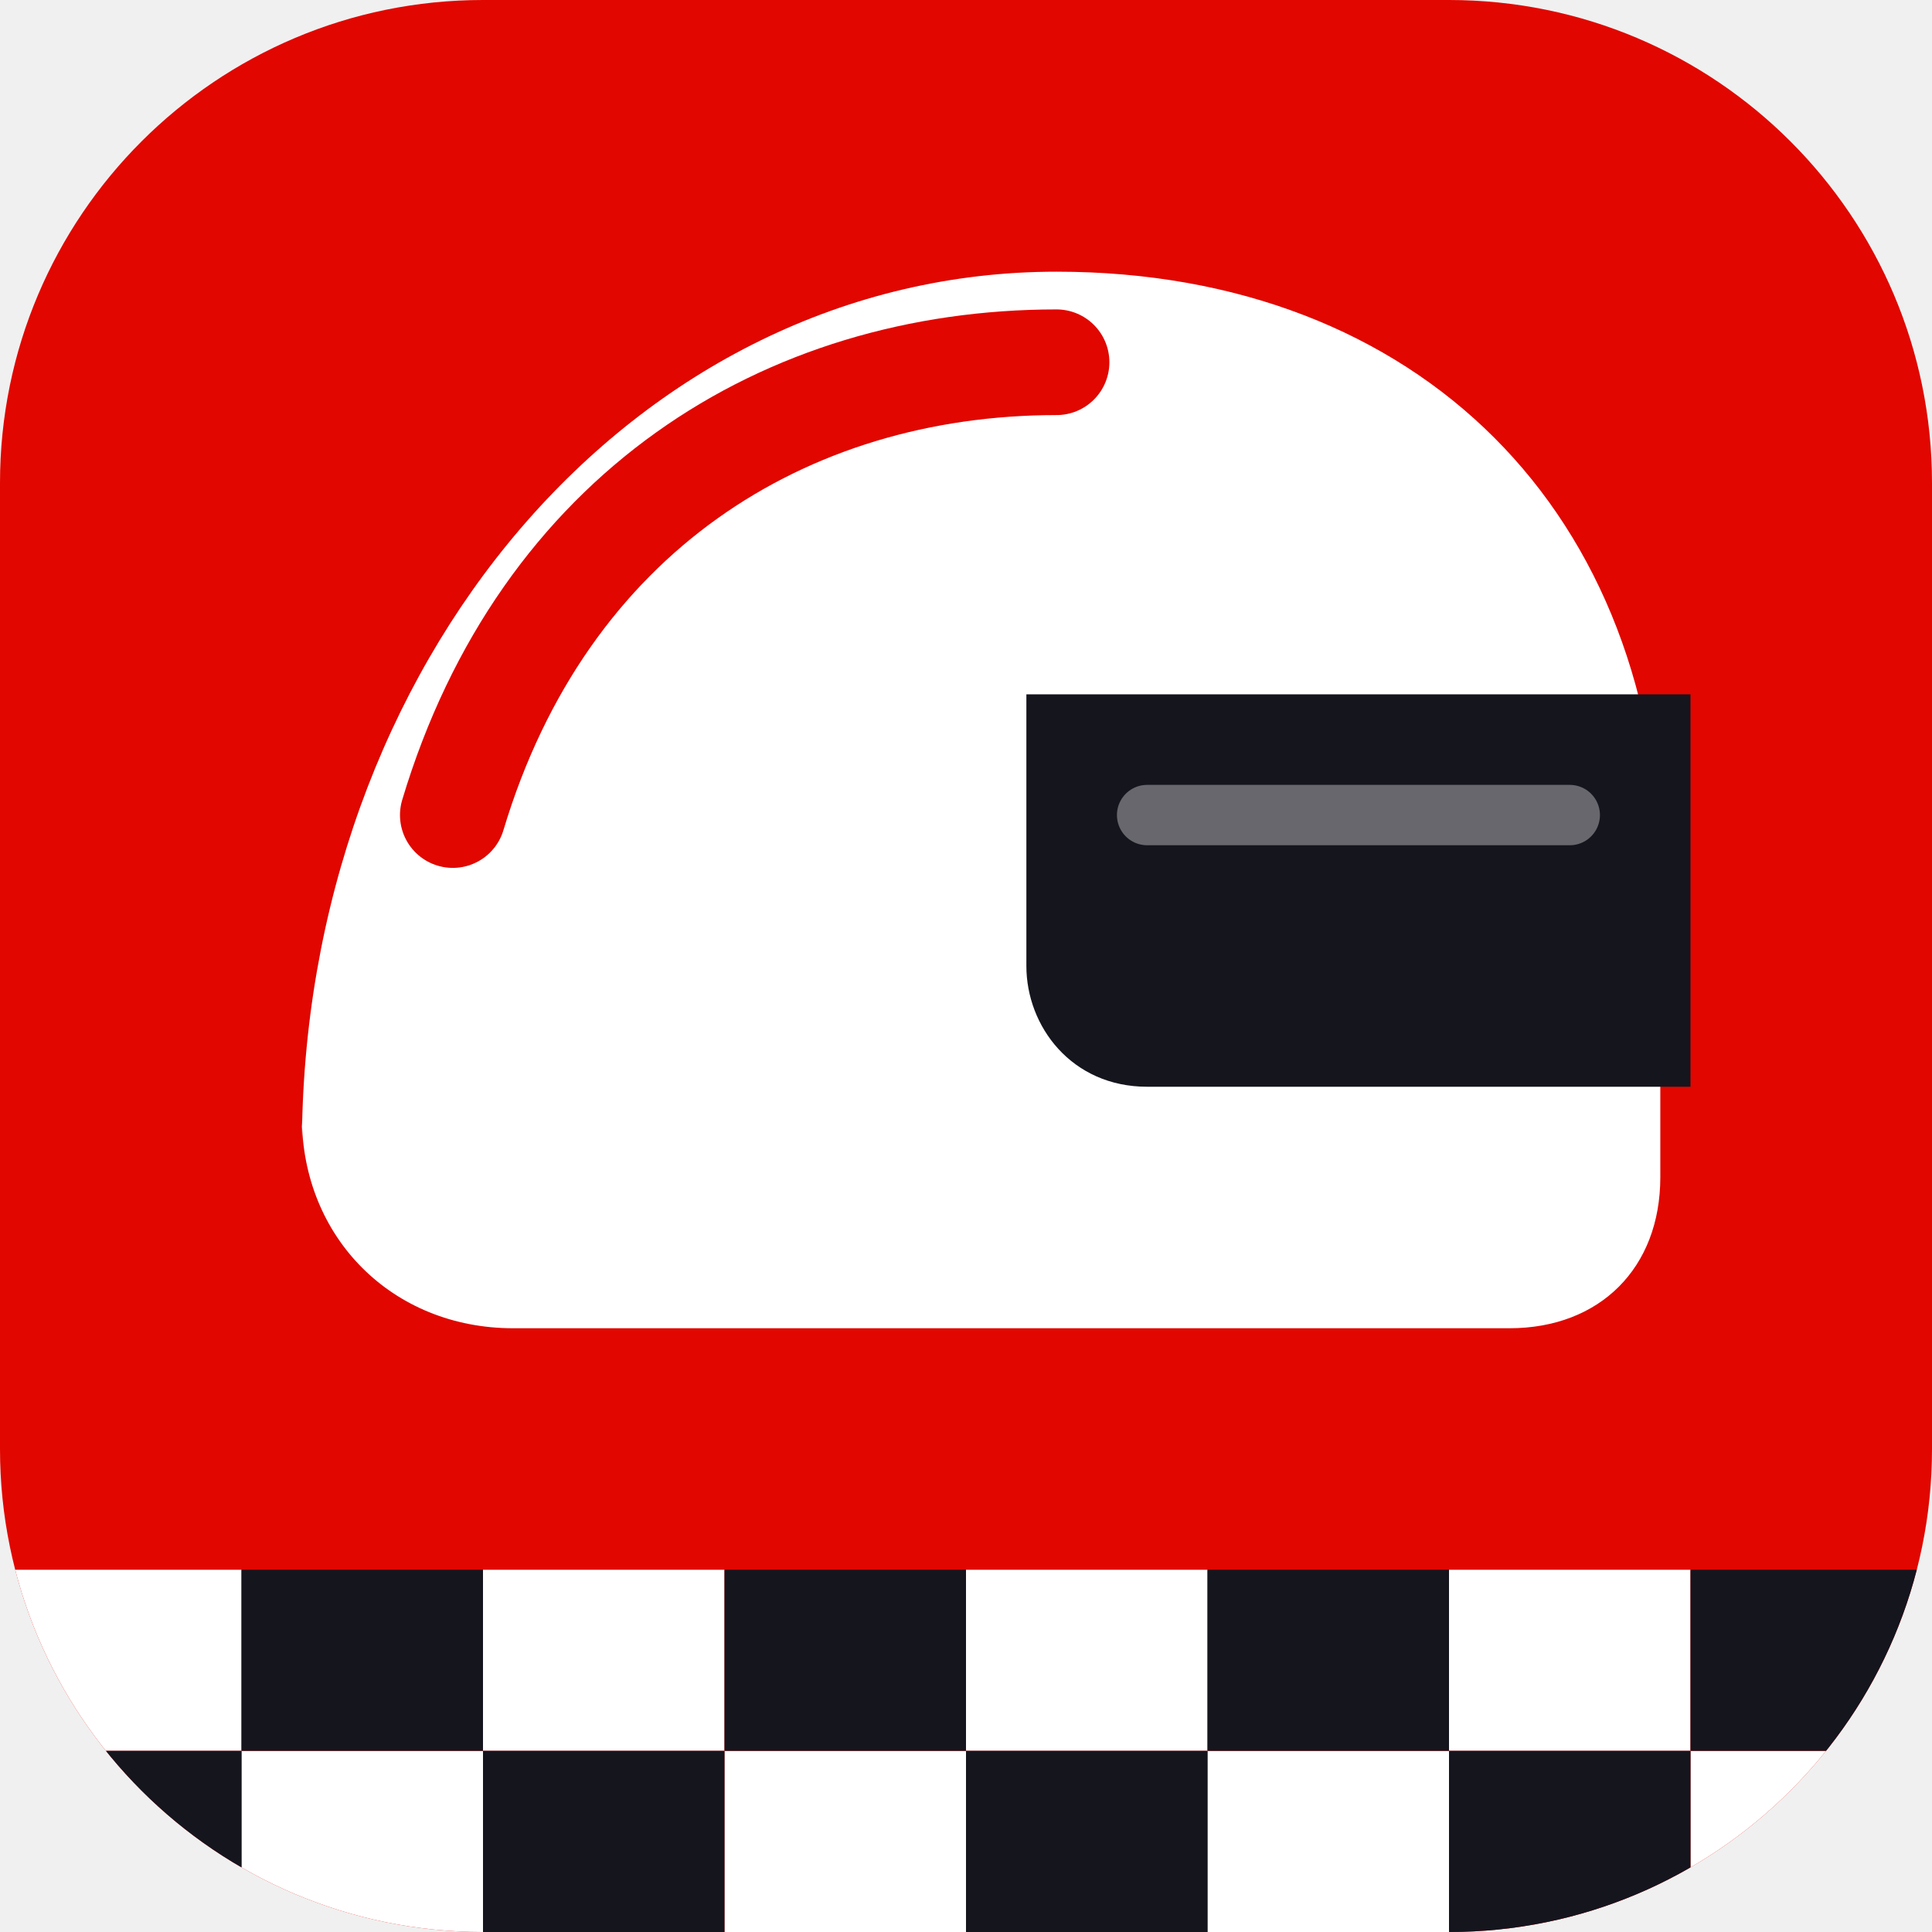
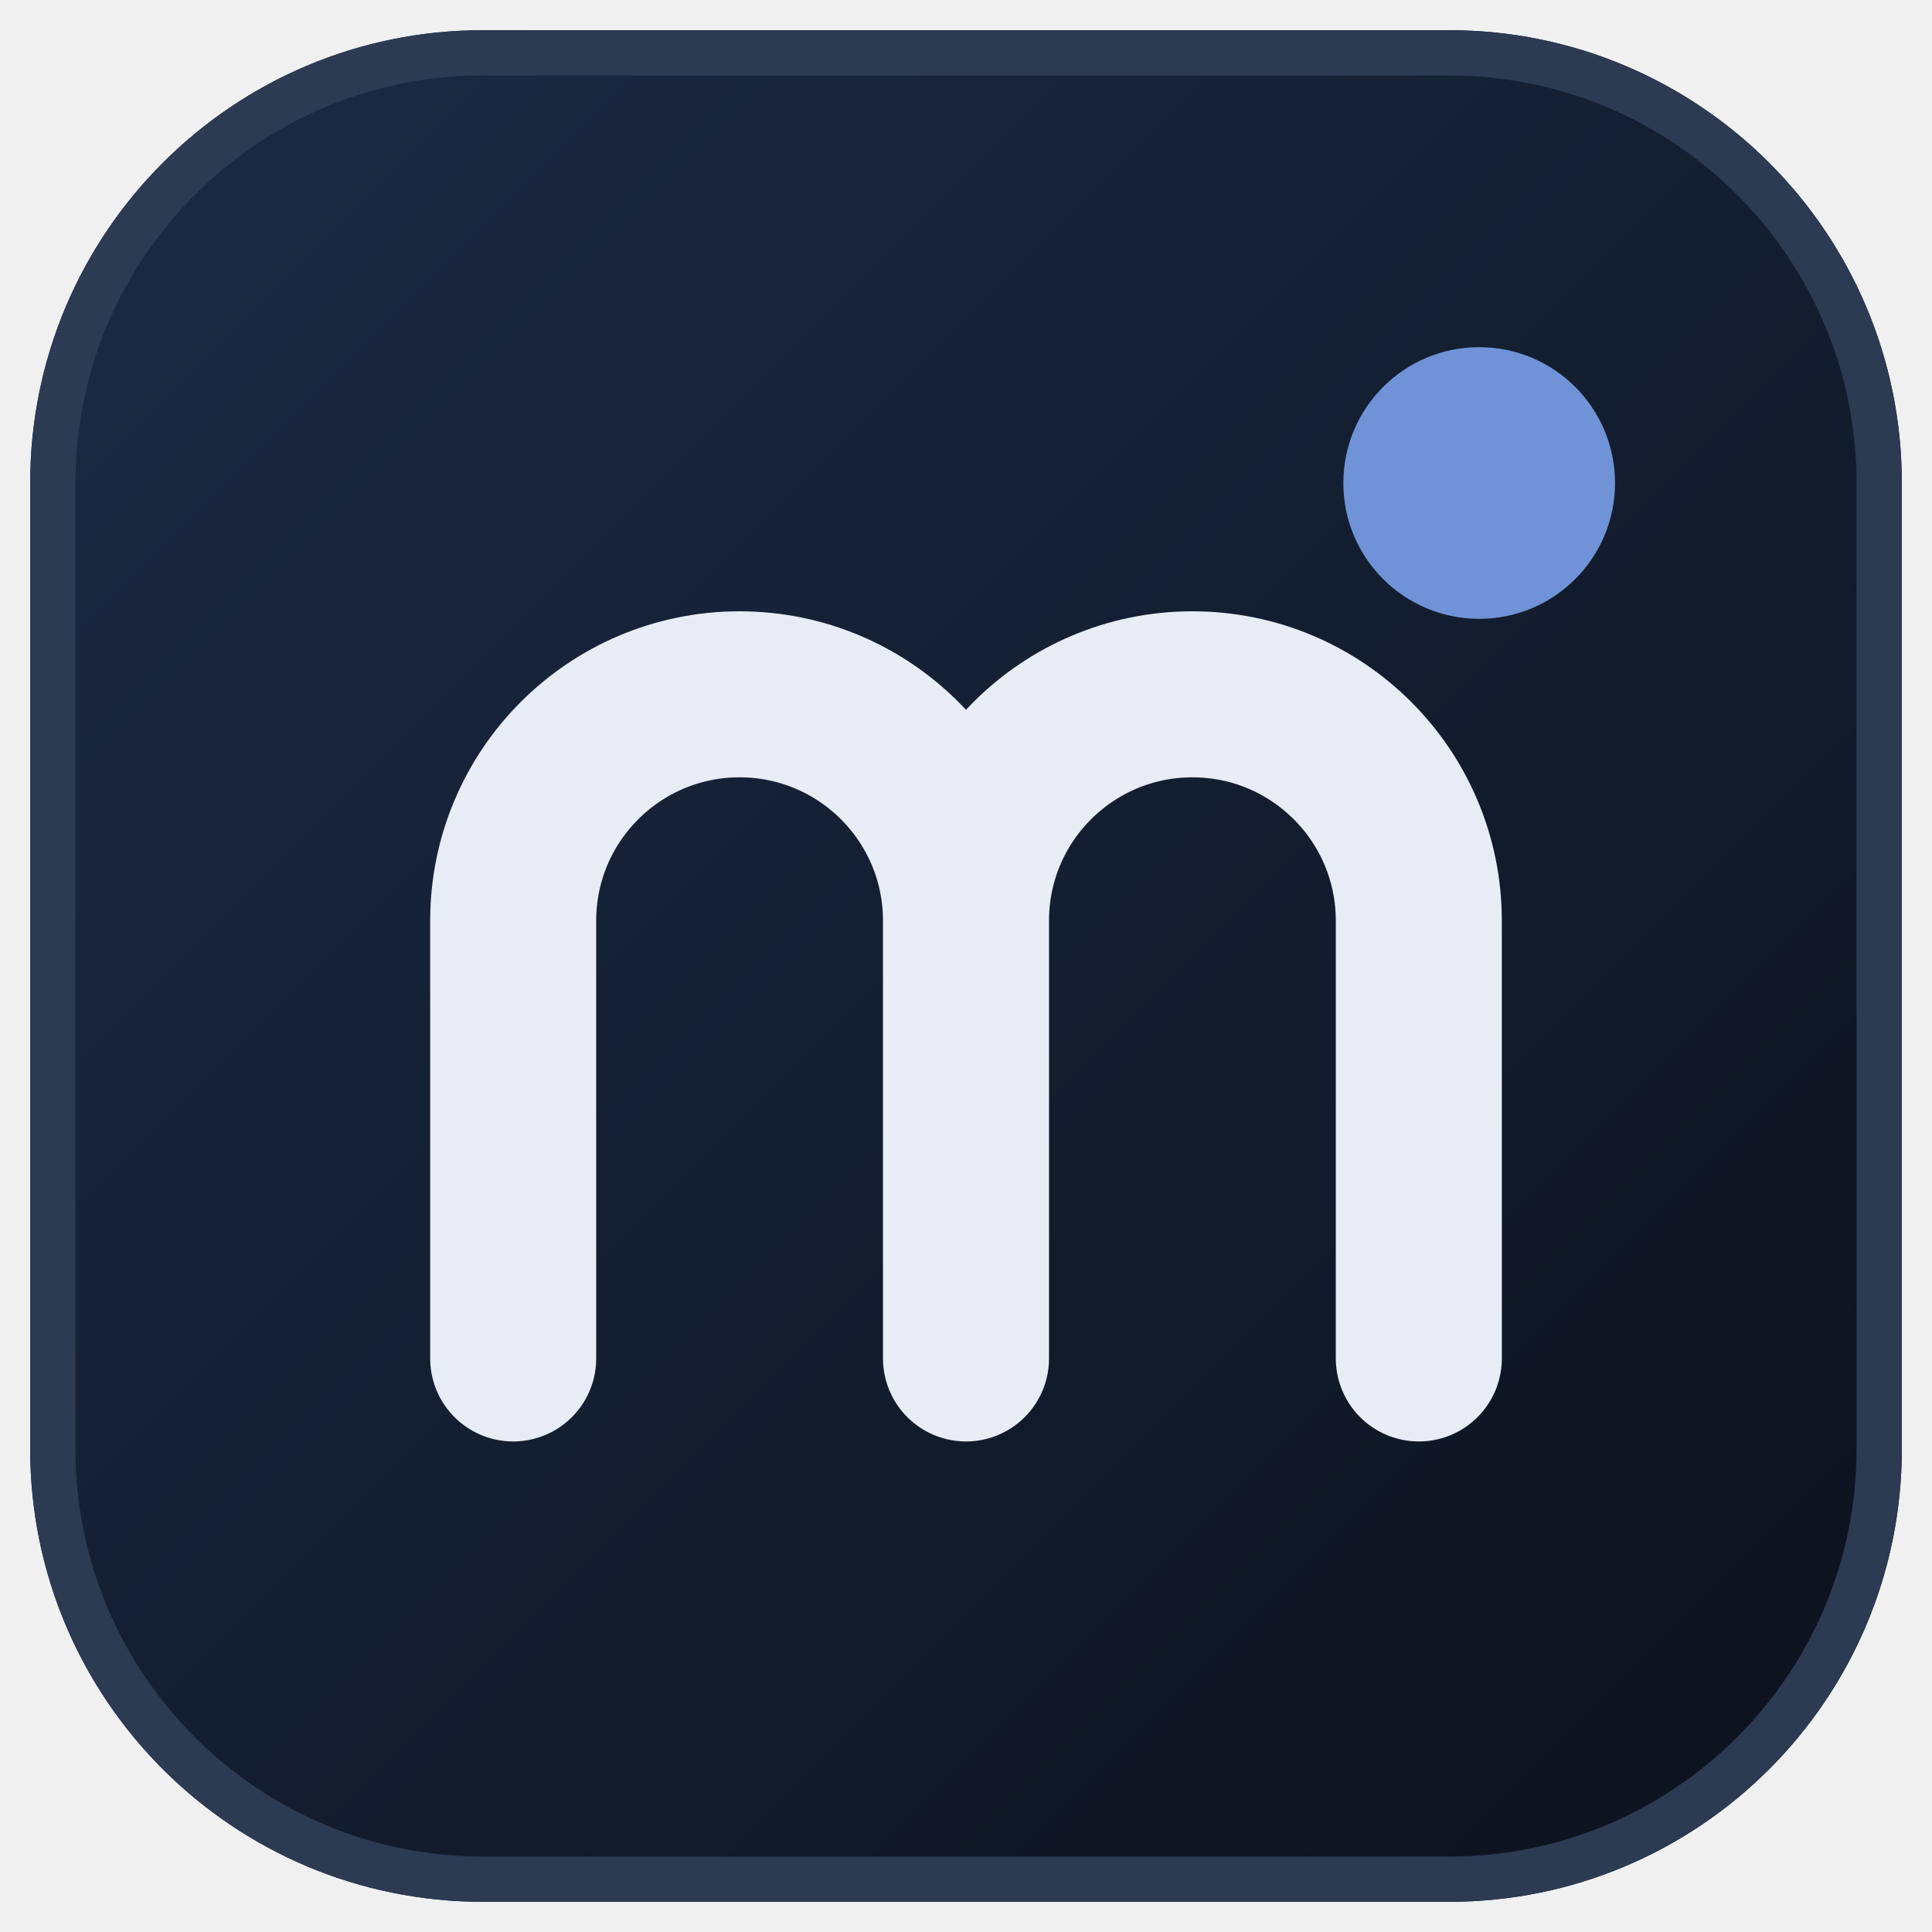
<svg xmlns="http://www.w3.org/2000/svg" viewBox="0 0 64 64">
  <defs>
-     <clipPath id="c">
-       <rect width="64" height="64" rx="16" />
-     </clipPath>
+     <linearGradient id="g" x1="0" y1="0" x2="1" y2="1">
+       <stop offset="0" stop-color="#1c2b46" />
+       <stop offset="1" stop-color="#0b111b" />
+     </linearGradient>
  </defs>
-   <g clip-path="url(#c)">
-     <rect width="64" height="64" fill="#e10600" />
-     <g fill="#fff">
-       <rect x="0" y="52" width="8" height="6" />
-       <rect x="16" y="52" width="8" height="6" />
-       <rect x="32" y="52" width="8" height="6" />
-       <rect x="48" y="52" width="8" height="6" />
-       <rect x="8" y="58" width="8" height="6" />
-       <rect x="24" y="58" width="8" height="6" />
-       <rect x="40" y="58" width="8" height="6" />
-       <rect x="56" y="58" width="8" height="6" />
-     </g>
-     <g fill="#15151e">
-       <rect x="8" y="52" width="8" height="6" />
-       <rect x="24" y="52" width="8" height="6" />
-       <rect x="40" y="52" width="8" height="6" />
-       <rect x="56" y="52" width="8" height="6" />
-       <rect x="0" y="58" width="8" height="6" />
-       <rect x="16" y="58" width="8" height="6" />
-       <rect x="32" y="58" width="8" height="6" />
-       <rect x="48" y="58" width="8" height="6" />
-     </g>
-     <path d="M10 38C10 22 21 9 35 9c12 0 20 8 20 20v10c0 3-2 5-5 5H17c-4 0-7-3-7-7z" fill="#fff" />
-     <path d="M34 23h22v13H38c-2.500 0-4-2-4-4z" fill="#15151e" />
-     <path d="M38 27h14" stroke="#fff" stroke-opacity=".35" stroke-width="2" stroke-linecap="round" />
-     <path d="M15 27C18 17 26 12 35 12" fill="none" stroke="#e10600" stroke-width="3.500" stroke-linecap="round" />
-   </g>
+   <rect x="1" y="1" width="62" height="62" rx="15" fill="url(#g)" />
+   <rect x="1.75" y="1.75" width="60.5" height="60.5" rx="14.25" fill="none" stroke="#2c3a52" stroke-width="1.5" />
+   <path d="M17 45V30.5a7.5 7.5 0 0 1 15 0V45M32 30.5a7.5 7.5 0 0 1 15 0V45" fill="none" stroke="#e7ecf5" stroke-width="5.5" stroke-linecap="round" stroke-linejoin="round" />
+   <circle cx="49" cy="16" r="4.5" fill="#6f93d6" />
</svg>
